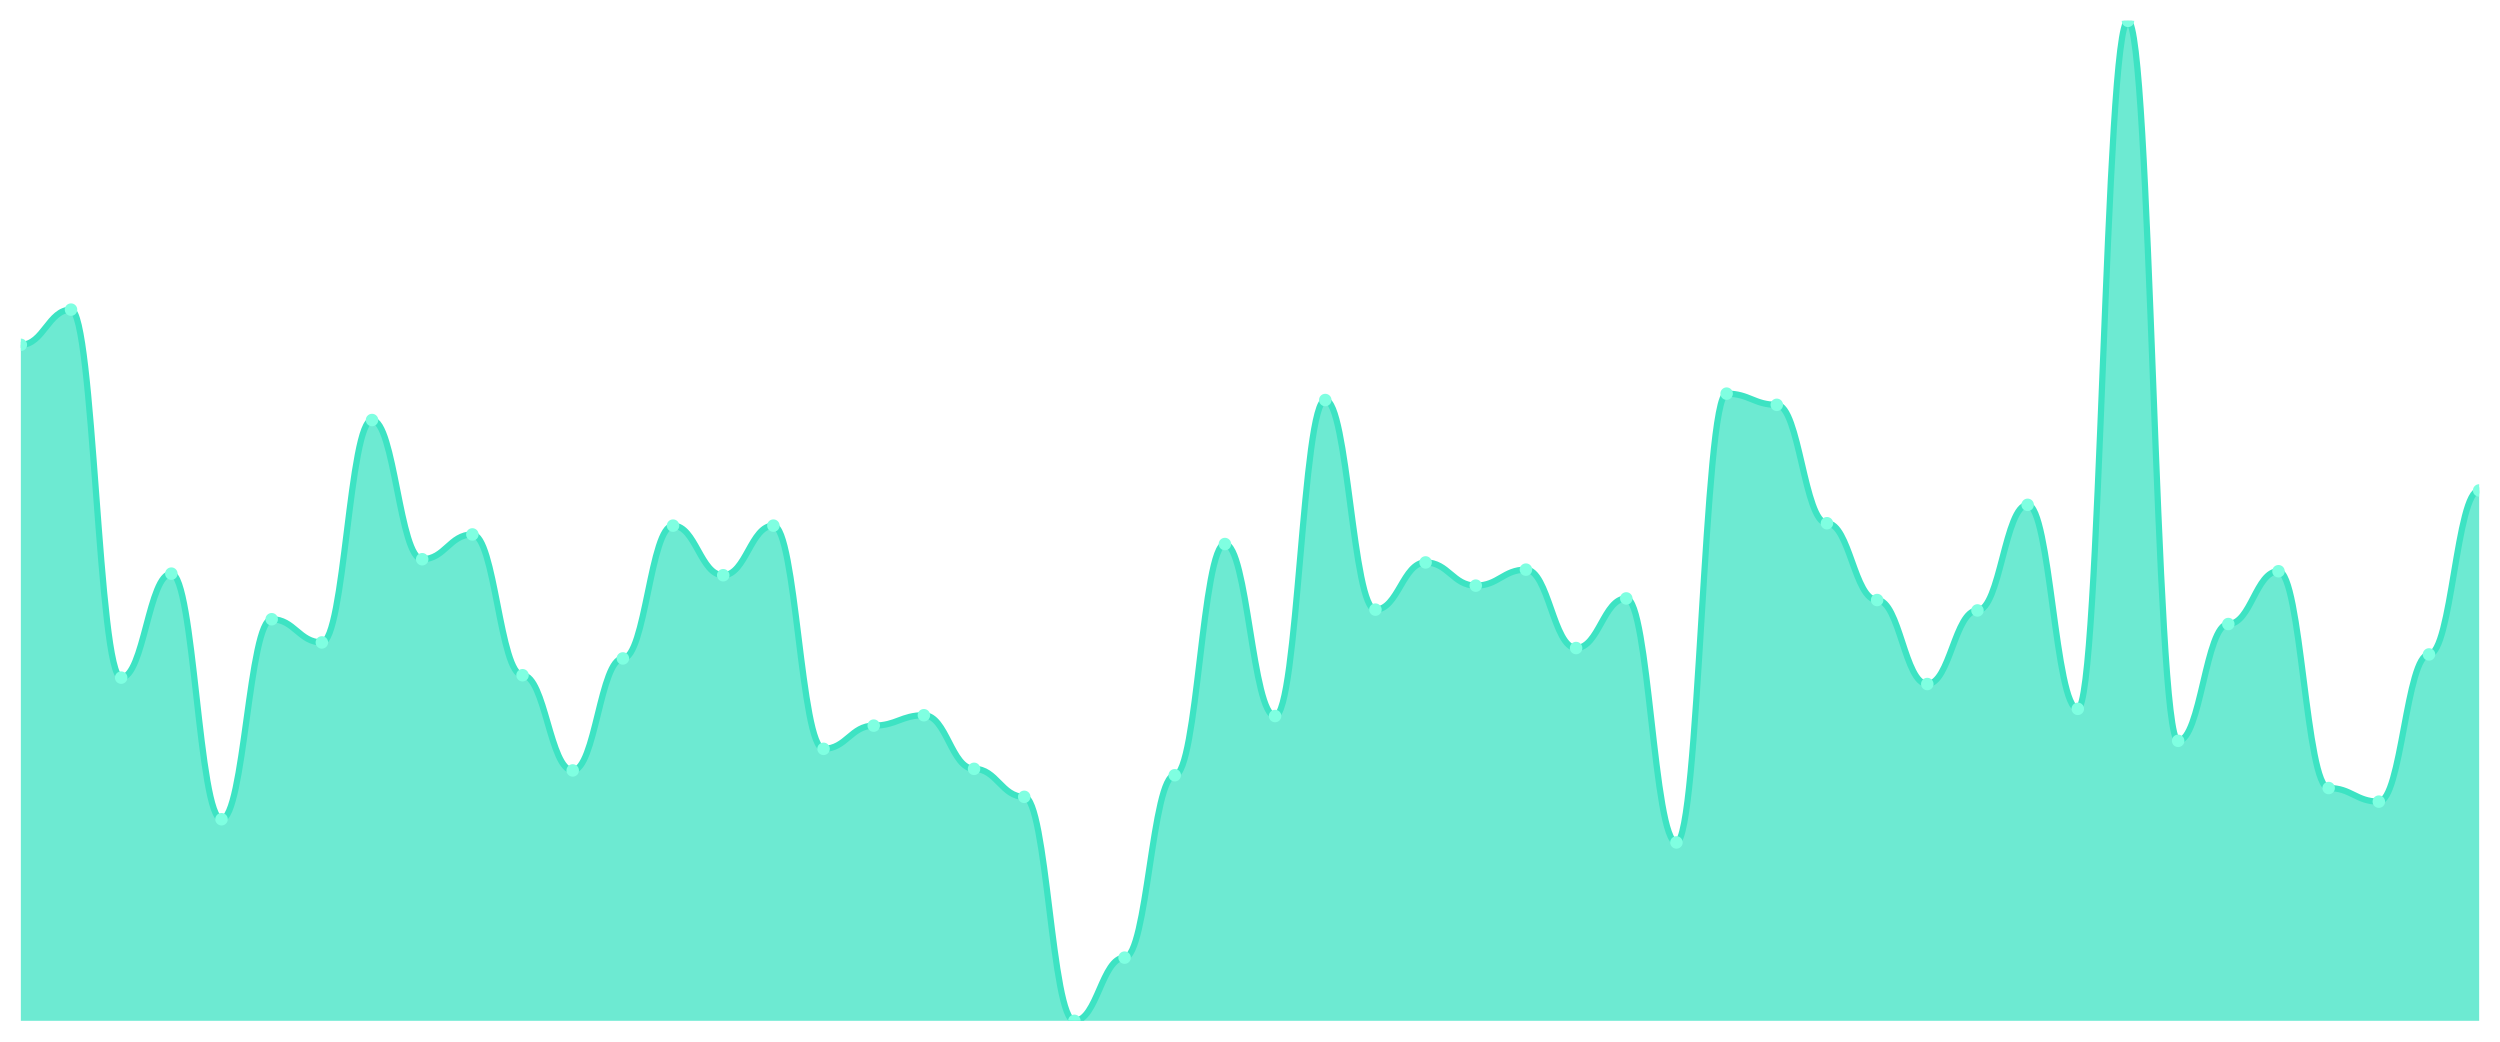
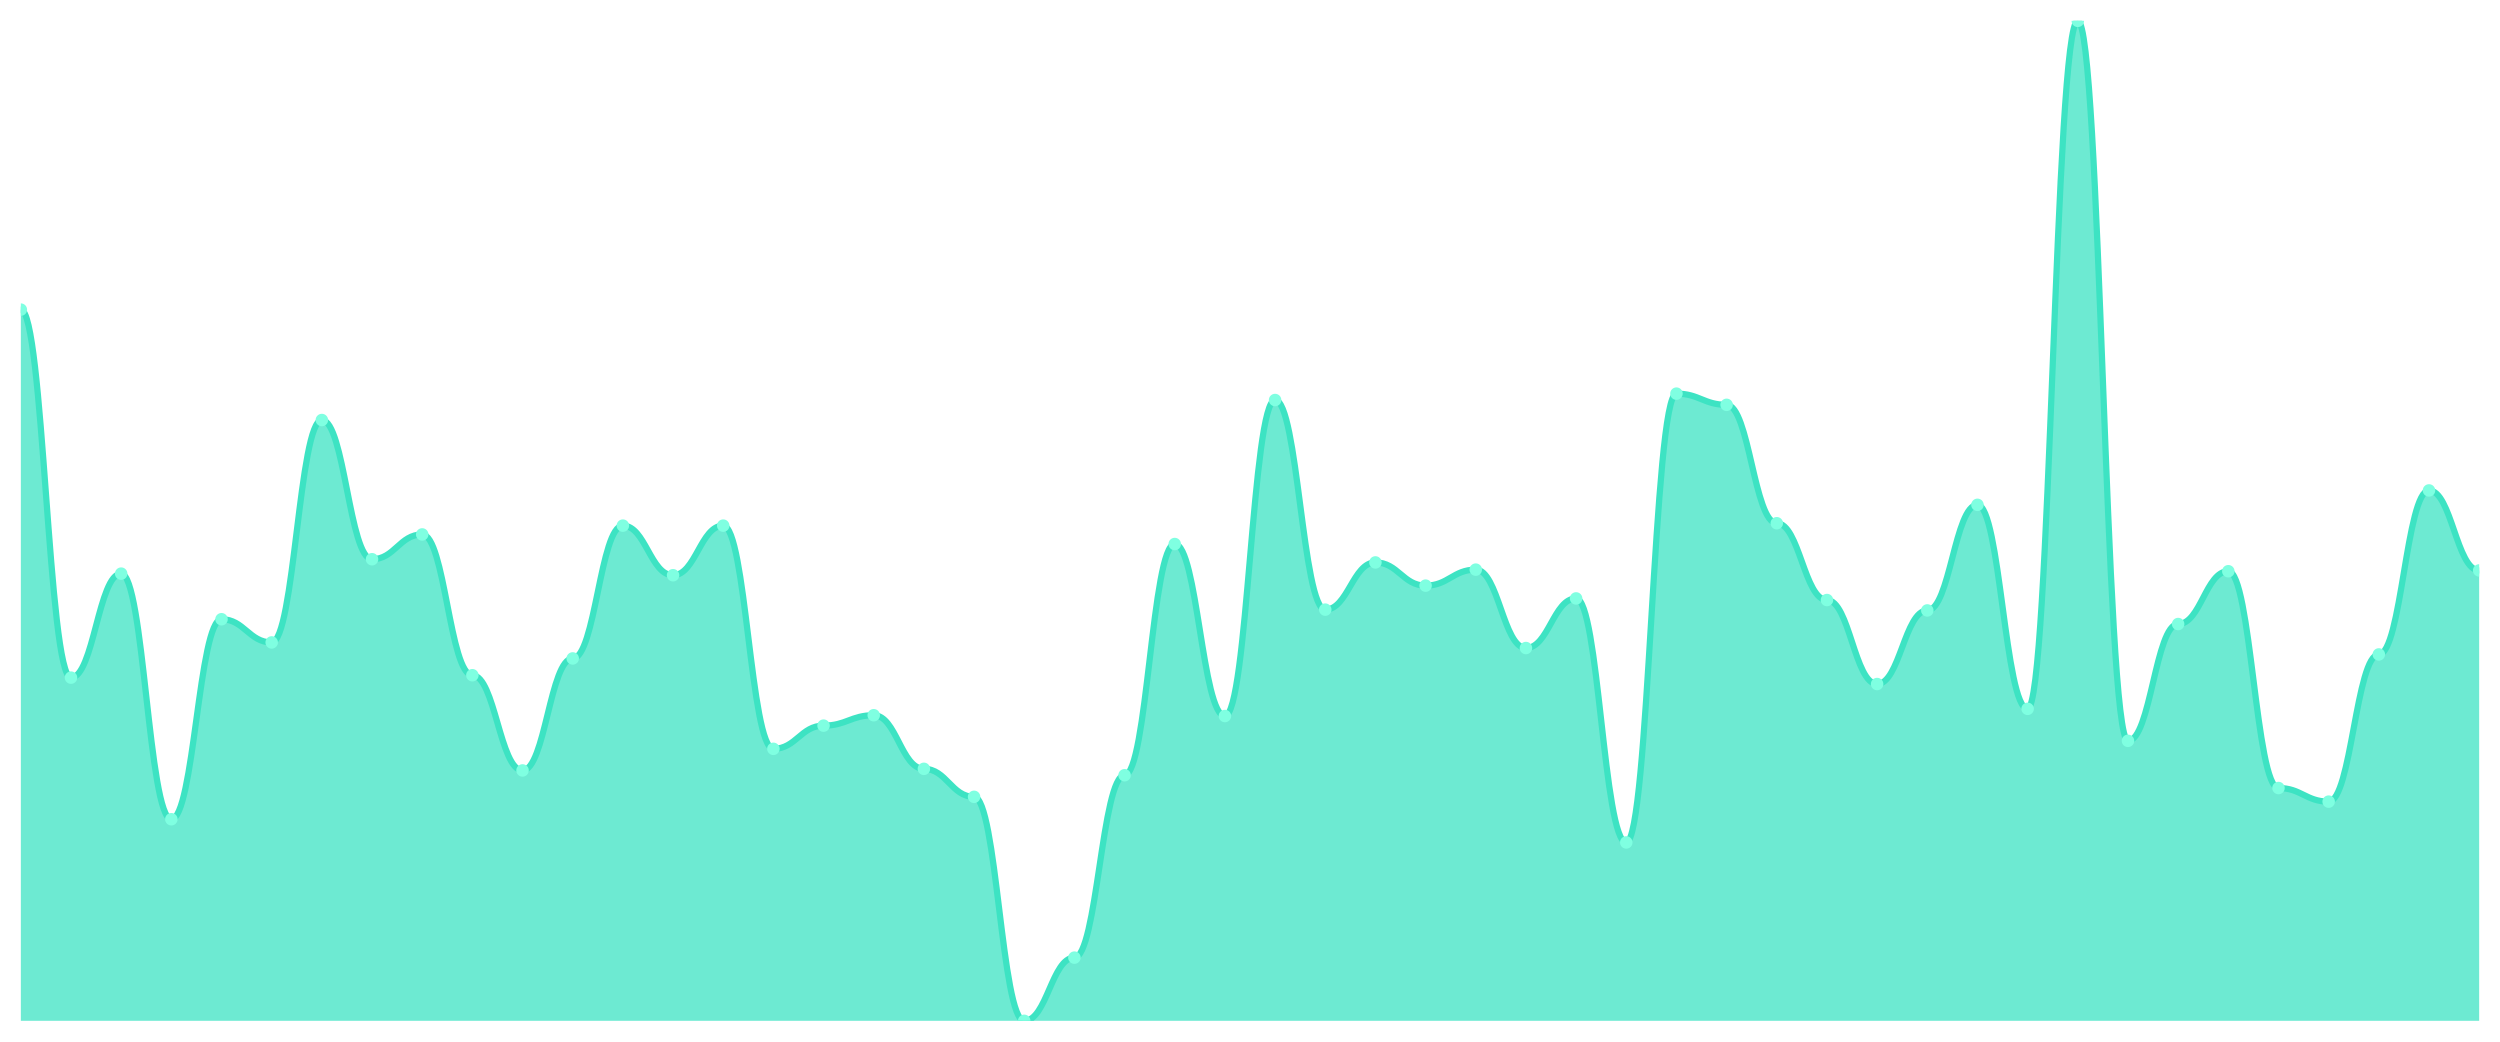
<svg xmlns="http://www.w3.org/2000/svg" viewBox="0 0 1200 500" width="1200" height="500">
  <defs>
    <clipPath id="c">
      <rect x="10" y="10" width="1180" height="480" />
    </clipPath>
  </defs>
  <rect width="1200" height="500" fill="none" />
  <g clip-path="url(#c)">
-     <path d="M 10,490 L 10,165.52 C 20.837,165.52 23.245,148.624 34.082,148.624 C 44.918,148.624 47.327,325.264 58.163,325.264 C 69,325.264 71.408,275.344 82.245,275.344 C 93.082,275.344 95.49,393.232 106.327,393.232 C 117.163,393.232 119.571,297.232 130.408,297.232 C 141.245,297.232 143.653,308.368 154.49,308.368 C 165.327,308.368 167.735,201.616 178.571,201.616 C 189.408,201.616 191.816,268.432 202.653,268.432 C 213.49,268.432 215.898,256.528 226.735,256.528 C 237.571,256.528 239.98,324.112 250.816,324.112 C 261.653,324.112 264.061,369.808 274.898,369.808 C 285.735,369.808 288.143,316.048 298.98,316.048 C 309.816,316.048 312.224,252.304 323.061,252.304 C 333.898,252.304 336.306,276.112 347.143,276.112 C 357.98,276.112 360.388,252.304 371.224,252.304 C 382.061,252.304 384.469,359.44 395.306,359.44 C 406.143,359.44 408.551,348.304 419.388,348.304 C 430.224,348.304 432.633,343.312 443.469,343.312 C 454.306,343.312 456.714,369.04 467.551,369.04 C 478.388,369.04 480.796,382.48 491.633,382.48 C 502.469,382.48 504.878,490 515.714,490 C 526.551,490 528.959,459.664 539.796,459.664 C 550.633,459.664 553.041,372.112 563.878,372.112 C 574.714,372.112 577.122,261.136 587.959,261.136 C 598.796,261.136 601.204,343.696 612.041,343.696 C 622.878,343.696 625.286,192.016 636.122,192.016 C 646.959,192.016 649.367,292.624 660.204,292.624 C 671.041,292.624 673.449,269.968 684.286,269.968 C 695.122,269.968 697.531,281.104 708.367,281.104 C 719.204,281.104 721.612,273.424 732.449,273.424 C 743.286,273.424 745.694,311.056 756.531,311.056 C 767.367,311.056 769.776,287.248 780.612,287.248 C 791.449,287.248 793.857,404.368 804.694,404.368 C 815.531,404.368 817.939,188.944 828.776,188.944 C 839.612,188.944 842.02,194.32 852.857,194.32 C 863.694,194.32 866.102,251.152 876.939,251.152 C 887.776,251.152 890.184,288.016 901.02,288.016 C 911.857,288.016 914.265,328.336 925.102,328.336 C 935.939,328.336 938.347,293.008 949.184,293.008 C 960.02,293.008 962.429,242.32 973.265,242.32 C 984.102,242.32 986.51,340.24 997.347,340.24 C 1008.184,340.24 1010.592,10 1021.429,10 C 1032.265,10 1034.673,355.6 1045.51,355.6 C 1056.347,355.6 1058.755,299.536 1069.592,299.536 C 1080.429,299.536 1082.837,274.192 1093.673,274.192 C 1104.51,274.192 1106.918,378.256 1117.755,378.256 C 1128.592,378.256 1131,384.784 1141.837,384.784 C 1152.673,384.784 1155.082,314.128 1165.918,314.128 C 1176.755,314.128 1179.163,235.408 1190,235.408 L 1190,490 Z" fill="rgba(61,227,195,0.75)" />
-     <path d="M 10,165.52 C 20.837,165.52 23.245,148.624 34.082,148.624 C 44.918,148.624 47.327,325.264 58.163,325.264 C 69,325.264 71.408,275.344 82.245,275.344 C 93.082,275.344 95.49,393.232 106.327,393.232 C 117.163,393.232 119.571,297.232 130.408,297.232 C 141.245,297.232 143.653,308.368 154.49,308.368 C 165.327,308.368 167.735,201.616 178.571,201.616 C 189.408,201.616 191.816,268.432 202.653,268.432 C 213.49,268.432 215.898,256.528 226.735,256.528 C 237.571,256.528 239.98,324.112 250.816,324.112 C 261.653,324.112 264.061,369.808 274.898,369.808 C 285.735,369.808 288.143,316.048 298.98,316.048 C 309.816,316.048 312.224,252.304 323.061,252.304 C 333.898,252.304 336.306,276.112 347.143,276.112 C 357.98,276.112 360.388,252.304 371.224,252.304 C 382.061,252.304 384.469,359.44 395.306,359.44 C 406.143,359.44 408.551,348.304 419.388,348.304 C 430.224,348.304 432.633,343.312 443.469,343.312 C 454.306,343.312 456.714,369.04 467.551,369.04 C 478.388,369.04 480.796,382.48 491.633,382.48 C 502.469,382.48 504.878,490 515.714,490 C 526.551,490 528.959,459.664 539.796,459.664 C 550.633,459.664 553.041,372.112 563.878,372.112 C 574.714,372.112 577.122,261.136 587.959,261.136 C 598.796,261.136 601.204,343.696 612.041,343.696 C 622.878,343.696 625.286,192.016 636.122,192.016 C 646.959,192.016 649.367,292.624 660.204,292.624 C 671.041,292.624 673.449,269.968 684.286,269.968 C 695.122,269.968 697.531,281.104 708.367,281.104 C 719.204,281.104 721.612,273.424 732.449,273.424 C 743.286,273.424 745.694,311.056 756.531,311.056 C 767.367,311.056 769.776,287.248 780.612,287.248 C 791.449,287.248 793.857,404.368 804.694,404.368 C 815.531,404.368 817.939,188.944 828.776,188.944 C 839.612,188.944 842.02,194.32 852.857,194.32 C 863.694,194.32 866.102,251.152 876.939,251.152 C 887.776,251.152 890.184,288.016 901.02,288.016 C 911.857,288.016 914.265,328.336 925.102,328.336 C 935.939,328.336 938.347,293.008 949.184,293.008 C 960.02,293.008 962.429,242.32 973.265,242.32 C 984.102,242.32 986.51,340.24 997.347,340.24 C 1008.184,340.24 1010.592,10 1021.429,10 C 1032.265,10 1034.673,355.6 1045.51,355.6 C 1056.347,355.6 1058.755,299.536 1069.592,299.536 C 1080.429,299.536 1082.837,274.192 1093.673,274.192 C 1104.51,274.192 1106.918,378.256 1117.755,378.256 C 1128.592,378.256 1131,384.784 1141.837,384.784 C 1152.673,384.784 1155.082,314.128 1165.918,314.128 C 1176.755,314.128 1179.163,235.408 1190,235.408" fill="none" stroke="#3de3c3" stroke-width="3" stroke-linecap="round" stroke-linejoin="round" />
-     <circle cx="10" cy="165.52" r="3" fill="#7fffe1" />
-     <circle cx="34.082" cy="148.624" r="3" fill="#7fffe1" />
-     <circle cx="58.163" cy="325.264" r="3" fill="#7fffe1" />
-     <circle cx="82.245" cy="275.344" r="3" fill="#7fffe1" />
-     <circle cx="106.327" cy="393.232" r="3" fill="#7fffe1" />
-     <circle cx="130.408" cy="297.232" r="3" fill="#7fffe1" />
-     <circle cx="154.49" cy="308.368" r="3" fill="#7fffe1" />
-     <circle cx="178.571" cy="201.616" r="3" fill="#7fffe1" />
-     <circle cx="202.653" cy="268.432" r="3" fill="#7fffe1" />
-     <circle cx="226.735" cy="256.528" r="3" fill="#7fffe1" />
-     <circle cx="250.816" cy="324.112" r="3" fill="#7fffe1" />
-     <circle cx="274.898" cy="369.808" r="3" fill="#7fffe1" />
-     <circle cx="298.98" cy="316.048" r="3" fill="#7fffe1" />
-     <circle cx="323.061" cy="252.304" r="3" fill="#7fffe1" />
-     <circle cx="347.143" cy="276.112" r="3" fill="#7fffe1" />
-     <circle cx="371.224" cy="252.304" r="3" fill="#7fffe1" />
-     <circle cx="395.306" cy="359.44" r="3" fill="#7fffe1" />
-     <circle cx="419.388" cy="348.304" r="3" fill="#7fffe1" />
-     <circle cx="443.469" cy="343.312" r="3" fill="#7fffe1" />
-     <circle cx="467.551" cy="369.04" r="3" fill="#7fffe1" />
-     <circle cx="491.633" cy="382.48" r="3" fill="#7fffe1" />
-     <circle cx="515.714" cy="490" r="3" fill="#7fffe1" />
-     <circle cx="539.796" cy="459.664" r="3" fill="#7fffe1" />
-     <circle cx="563.878" cy="372.112" r="3" fill="#7fffe1" />
-     <circle cx="587.959" cy="261.136" r="3" fill="#7fffe1" />
-     <circle cx="612.041" cy="343.696" r="3" fill="#7fffe1" />
-     <circle cx="636.122" cy="192.016" r="3" fill="#7fffe1" />
-     <circle cx="660.204" cy="292.624" r="3" fill="#7fffe1" />
-     <circle cx="684.286" cy="269.968" r="3" fill="#7fffe1" />
-     <circle cx="708.367" cy="281.104" r="3" fill="#7fffe1" />
-     <circle cx="732.449" cy="273.424" r="3" fill="#7fffe1" />
-     <circle cx="756.531" cy="311.056" r="3" fill="#7fffe1" />
-     <circle cx="780.612" cy="287.248" r="3" fill="#7fffe1" />
-     <circle cx="804.694" cy="404.368" r="3" fill="#7fffe1" />
-     <circle cx="828.776" cy="188.944" r="3" fill="#7fffe1" />
-     <circle cx="852.857" cy="194.32" r="3" fill="#7fffe1" />
-     <circle cx="876.939" cy="251.152" r="3" fill="#7fffe1" />
-     <circle cx="901.02" cy="288.016" r="3" fill="#7fffe1" />
-     <circle cx="925.102" cy="328.336" r="3" fill="#7fffe1" />
-     <circle cx="949.184" cy="293.008" r="3" fill="#7fffe1" />
-     <circle cx="973.265" cy="242.32" r="3" fill="#7fffe1" />
-     <circle cx="997.347" cy="340.24" r="3" fill="#7fffe1" />
-     <circle cx="1021.429" cy="10" r="3" fill="#7fffe1" />
-     <circle cx="1045.51" cy="355.6" r="3" fill="#7fffe1" />
-     <circle cx="1069.592" cy="299.536" r="3" fill="#7fffe1" />
-     <circle cx="1093.673" cy="274.192" r="3" fill="#7fffe1" />
-     <circle cx="1117.755" cy="378.256" r="3" fill="#7fffe1" />
-     <circle cx="1141.837" cy="384.784" r="3" fill="#7fffe1" />
-     <circle cx="1165.918" cy="314.128" r="3" fill="#7fffe1" />
-     <circle cx="1190" cy="235.408" r="3" fill="#7fffe1" />
+     <path d="M 10,490 L 10,148.624 C 20.837,148.624 23.245,325.264 34.082,325.264 C 44.918,325.264 47.327,275.344 58.163,275.344 C 69,275.344 71.408,393.232 82.245,393.232 C 93.082,393.232 95.49,297.232 106.327,297.232 C 117.163,297.232 119.571,308.368 130.408,308.368 C 141.245,308.368 143.653,201.616 154.49,201.616 C 165.327,201.616 167.735,268.432 178.571,268.432 C 189.408,268.432 191.816,256.528 202.653,256.528 C 213.49,256.528 215.898,324.112 226.735,324.112 C 237.571,324.112 239.98,369.808 250.816,369.808 C 261.653,369.808 264.061,316.048 274.898,316.048 C 285.735,316.048 288.143,252.304 298.98,252.304 C 309.816,252.304 312.224,276.112 323.061,276.112 C 333.898,276.112 336.306,252.304 347.143,252.304 C 357.98,252.304 360.388,359.44 371.224,359.44 C 382.061,359.44 384.469,348.304 395.306,348.304 C 406.143,348.304 408.551,343.312 419.388,343.312 C 430.224,343.312 432.633,369.04 443.469,369.04 C 454.306,369.04 456.714,382.48 467.551,382.48 C 478.388,382.48 480.796,490 491.633,490 C 502.469,490 504.878,459.664 515.714,459.664 C 526.551,459.664 528.959,372.112 539.796,372.112 C 550.633,372.112 553.041,261.136 563.878,261.136 C 574.714,261.136 577.122,343.696 587.959,343.696 C 598.796,343.696 601.204,192.016 612.041,192.016 C 622.878,192.016 625.286,292.624 636.122,292.624 C 646.959,292.624 649.367,269.968 660.204,269.968 C 671.041,269.968 673.449,281.104 684.286,281.104 C 695.122,281.104 697.531,273.424 708.367,273.424 C 719.204,273.424 721.612,311.056 732.449,311.056 C 743.286,311.056 745.694,287.248 756.531,287.248 C 767.367,287.248 769.776,404.368 780.612,404.368 C 791.449,404.368 793.857,188.944 804.694,188.944 C 815.531,188.944 817.939,194.32 828.776,194.32 C 839.612,194.32 842.02,251.152 852.857,251.152 C 863.694,251.152 866.102,288.016 876.939,288.016 C 887.776,288.016 890.184,328.336 901.02,328.336 C 911.857,328.336 914.265,293.008 925.102,293.008 C 935.939,293.008 938.347,242.32 949.184,242.32 C 960.02,242.32 962.429,340.24 973.265,340.24 C 984.102,340.24 986.51,10 997.347,10 C 1008.184,10 1010.592,355.6 1021.429,355.6 C 1032.265,355.6 1034.673,299.536 1045.51,299.536 C 1056.347,299.536 1058.755,274.192 1069.592,274.192 C 1080.429,274.192 1082.837,378.256 1093.673,378.256 C 1104.51,378.256 1106.918,384.784 1117.755,384.784 C 1128.592,384.784 1131,314.128 1141.837,314.128 C 1152.673,314.128 1155.082,235.408 1165.918,235.408 C 1176.755,235.408 1179.163,273.808 1190,273.808 L 1190,490 Z" fill="rgba(61,227,195,0.75)" />
+     <path d="M 10,148.624 C 20.837,148.624 23.245,325.264 34.082,325.264 C 44.918,325.264 47.327,275.344 58.163,275.344 C 69,275.344 71.408,393.232 82.245,393.232 C 93.082,393.232 95.49,297.232 106.327,297.232 C 117.163,297.232 119.571,308.368 130.408,308.368 C 141.245,308.368 143.653,201.616 154.49,201.616 C 165.327,201.616 167.735,268.432 178.571,268.432 C 189.408,268.432 191.816,256.528 202.653,256.528 C 213.49,256.528 215.898,324.112 226.735,324.112 C 237.571,324.112 239.98,369.808 250.816,369.808 C 261.653,369.808 264.061,316.048 274.898,316.048 C 285.735,316.048 288.143,252.304 298.98,252.304 C 309.816,252.304 312.224,276.112 323.061,276.112 C 333.898,276.112 336.306,252.304 347.143,252.304 C 357.98,252.304 360.388,359.44 371.224,359.44 C 382.061,359.44 384.469,348.304 395.306,348.304 C 406.143,348.304 408.551,343.312 419.388,343.312 C 430.224,343.312 432.633,369.04 443.469,369.04 C 454.306,369.04 456.714,382.48 467.551,382.48 C 478.388,382.48 480.796,490 491.633,490 C 502.469,490 504.878,459.664 515.714,459.664 C 526.551,459.664 528.959,372.112 539.796,372.112 C 550.633,372.112 553.041,261.136 563.878,261.136 C 574.714,261.136 577.122,343.696 587.959,343.696 C 598.796,343.696 601.204,192.016 612.041,192.016 C 622.878,192.016 625.286,292.624 636.122,292.624 C 646.959,292.624 649.367,269.968 660.204,269.968 C 671.041,269.968 673.449,281.104 684.286,281.104 C 695.122,281.104 697.531,273.424 708.367,273.424 C 719.204,273.424 721.612,311.056 732.449,311.056 C 743.286,311.056 745.694,287.248 756.531,287.248 C 767.367,287.248 769.776,404.368 780.612,404.368 C 791.449,404.368 793.857,188.944 804.694,188.944 C 815.531,188.944 817.939,194.32 828.776,194.32 C 839.612,194.32 842.02,251.152 852.857,251.152 C 863.694,251.152 866.102,288.016 876.939,288.016 C 887.776,288.016 890.184,328.336 901.02,328.336 C 911.857,328.336 914.265,293.008 925.102,293.008 C 935.939,293.008 938.347,242.32 949.184,242.32 C 960.02,242.32 962.429,340.24 973.265,340.24 C 984.102,340.24 986.51,10 997.347,10 C 1008.184,10 1010.592,355.6 1021.429,355.6 C 1032.265,355.6 1034.673,299.536 1045.51,299.536 C 1056.347,299.536 1058.755,274.192 1069.592,274.192 C 1080.429,274.192 1082.837,378.256 1093.673,378.256 C 1104.51,378.256 1106.918,384.784 1117.755,384.784 C 1128.592,384.784 1131,314.128 1141.837,314.128 C 1152.673,314.128 1155.082,235.408 1165.918,235.408 C 1176.755,235.408 1179.163,273.808 1190,273.808" fill="none" stroke="#3de3c3" stroke-width="3" stroke-linecap="round" stroke-linejoin="round" />
+     <circle cx="10" cy="148.624" r="3" fill="#7fffe1" />
+     <circle cx="34.082" cy="325.264" r="3" fill="#7fffe1" />
+     <circle cx="58.163" cy="275.344" r="3" fill="#7fffe1" />
+     <circle cx="82.245" cy="393.232" r="3" fill="#7fffe1" />
+     <circle cx="106.327" cy="297.232" r="3" fill="#7fffe1" />
+     <circle cx="130.408" cy="308.368" r="3" fill="#7fffe1" />
+     <circle cx="154.49" cy="201.616" r="3" fill="#7fffe1" />
+     <circle cx="178.571" cy="268.432" r="3" fill="#7fffe1" />
+     <circle cx="202.653" cy="256.528" r="3" fill="#7fffe1" />
+     <circle cx="226.735" cy="324.112" r="3" fill="#7fffe1" />
+     <circle cx="250.816" cy="369.808" r="3" fill="#7fffe1" />
+     <circle cx="274.898" cy="316.048" r="3" fill="#7fffe1" />
+     <circle cx="298.98" cy="252.304" r="3" fill="#7fffe1" />
+     <circle cx="323.061" cy="276.112" r="3" fill="#7fffe1" />
+     <circle cx="347.143" cy="252.304" r="3" fill="#7fffe1" />
+     <circle cx="371.224" cy="359.44" r="3" fill="#7fffe1" />
+     <circle cx="395.306" cy="348.304" r="3" fill="#7fffe1" />
+     <circle cx="419.388" cy="343.312" r="3" fill="#7fffe1" />
+     <circle cx="443.469" cy="369.04" r="3" fill="#7fffe1" />
+     <circle cx="467.551" cy="382.48" r="3" fill="#7fffe1" />
+     <circle cx="491.633" cy="490" r="3" fill="#7fffe1" />
+     <circle cx="515.714" cy="459.664" r="3" fill="#7fffe1" />
+     <circle cx="539.796" cy="372.112" r="3" fill="#7fffe1" />
+     <circle cx="563.878" cy="261.136" r="3" fill="#7fffe1" />
+     <circle cx="587.959" cy="343.696" r="3" fill="#7fffe1" />
+     <circle cx="612.041" cy="192.016" r="3" fill="#7fffe1" />
+     <circle cx="636.122" cy="292.624" r="3" fill="#7fffe1" />
+     <circle cx="660.204" cy="269.968" r="3" fill="#7fffe1" />
+     <circle cx="684.286" cy="281.104" r="3" fill="#7fffe1" />
+     <circle cx="708.367" cy="273.424" r="3" fill="#7fffe1" />
+     <circle cx="732.449" cy="311.056" r="3" fill="#7fffe1" />
+     <circle cx="756.531" cy="287.248" r="3" fill="#7fffe1" />
+     <circle cx="780.612" cy="404.368" r="3" fill="#7fffe1" />
+     <circle cx="804.694" cy="188.944" r="3" fill="#7fffe1" />
+     <circle cx="828.776" cy="194.32" r="3" fill="#7fffe1" />
+     <circle cx="852.857" cy="251.152" r="3" fill="#7fffe1" />
+     <circle cx="876.939" cy="288.016" r="3" fill="#7fffe1" />
+     <circle cx="901.02" cy="328.336" r="3" fill="#7fffe1" />
+     <circle cx="925.102" cy="293.008" r="3" fill="#7fffe1" />
+     <circle cx="949.184" cy="242.32" r="3" fill="#7fffe1" />
+     <circle cx="973.265" cy="340.24" r="3" fill="#7fffe1" />
+     <circle cx="997.347" cy="10" r="3" fill="#7fffe1" />
+     <circle cx="1021.429" cy="355.6" r="3" fill="#7fffe1" />
+     <circle cx="1045.51" cy="299.536" r="3" fill="#7fffe1" />
+     <circle cx="1069.592" cy="274.192" r="3" fill="#7fffe1" />
+     <circle cx="1093.673" cy="378.256" r="3" fill="#7fffe1" />
+     <circle cx="1117.755" cy="384.784" r="3" fill="#7fffe1" />
+     <circle cx="1141.837" cy="314.128" r="3" fill="#7fffe1" />
+     <circle cx="1165.918" cy="235.408" r="3" fill="#7fffe1" />
+     <circle cx="1190" cy="273.808" r="3" fill="#7fffe1" />
  </g>
</svg>
